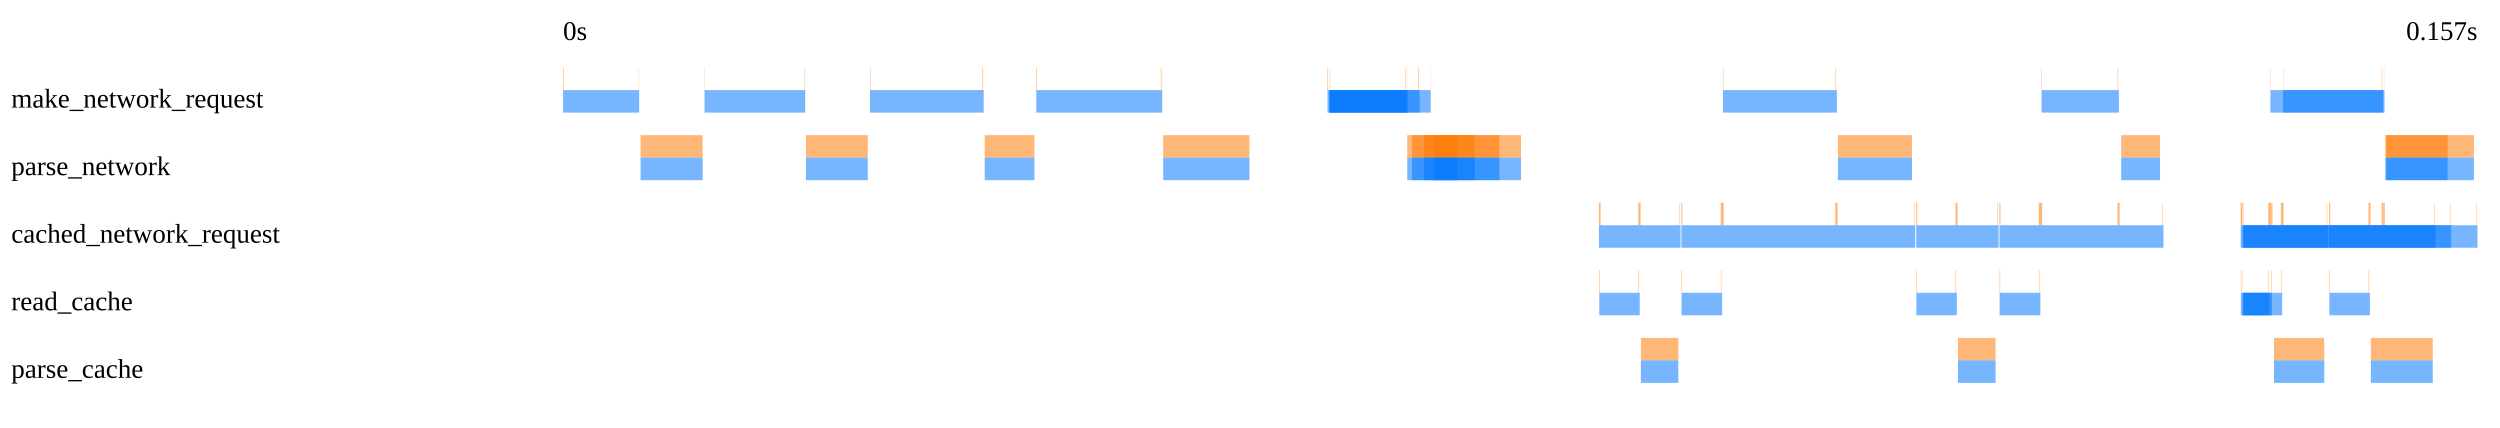
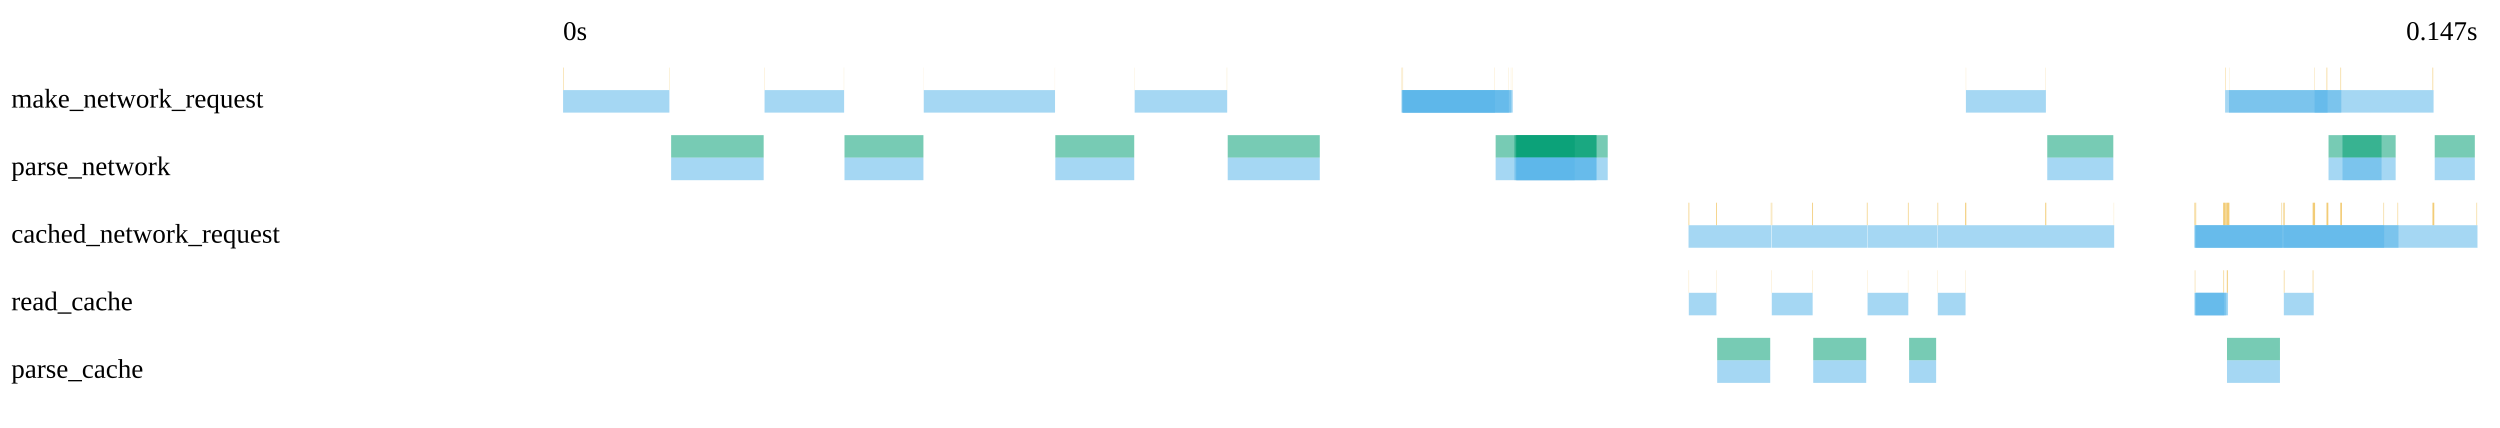
<svg xmlns="http://www.w3.org/2000/svg" height="190" viewBox="0 0 1110 190" width="1110">
  <text dominant-baseline="middle" text-anchor="start" x="250" y="15">
0s
</text>
  <text dominant-baseline="middle" text-anchor="end" x="1100" y="15">
- 0.157s
+ 0.147s
</text>
  <text dominant-baseline="middle" x="5" y="105">
cached_network_request
</text>
  <text dominant-baseline="middle" x="5" y="135">
read_cache
</text>
  <text dominant-baseline="middle" x="5" y="165">
parse_cache
</text>
  <text dominant-baseline="middle" x="5" y="45">
make_network_request
</text>
  <text dominant-baseline="middle" x="5" y="75">
parse_network
</text>
-   <rect fill="#FF780088" height="10" width="0.267" x="250.002" y="30">
- </rect>
-   <rect fill="#FF780088" height="10" width="0.097" x="283.553" y="30">
- </rect>
-   <rect fill="#FF780088" height="10" width="0.016" x="283.781" y="30">
- </rect>
-   <rect fill="#FF780088" height="10" width="27.572" x="284.412" y="60">
- </rect>
-   <rect fill="#FF780088" height="10" width="0.107" x="312.81" y="30">
- </rect>
-   <rect fill="#FF780088" height="10" width="0.182" x="357.059" y="30">
- </rect>
-   <rect fill="#FF780088" height="10" width="0.035" x="357.468" y="30">
- </rect>
-   <rect fill="#FF780088" height="10" width="27.457" x="357.833" y="60">
- </rect>
-   <rect fill="#FF780088" height="10" width="0.228" x="386.267" y="30">
- </rect>
-   <rect fill="#FF780088" height="10" width="0.266" x="436.103" y="30">
- </rect>
-   <rect fill="#FF780088" height="10" width="0.028" x="436.734" y="30">
- </rect>
-   <rect fill="#FF780088" height="10" width="22.094" x="437.207" y="60">
- </rect>
-   <rect fill="#FF780088" height="10" width="0.266" x="460.119" y="30">
- </rect>
-   <rect fill="#FF780088" height="10" width="0.266" x="515.4" y="30">
- </rect>
-   <rect fill="#FF780088" height="10" width="0.027" x="515.995" y="30">
- </rect>
-   <rect fill="#FF780088" height="10" width="38.307" x="516.456" y="60">
- </rect>
-   <rect fill="#FF780088" height="10" width="0.243" x="589.398" y="30">
- </rect>
-   <rect fill="#FF780088" height="10" width="0.061" x="590.129" y="30">
- </rect>
-   <rect fill="#FF780088" height="10" width="0.056" x="590.338" y="30">
- </rect>
-   <rect fill="#FF780088" height="10" width="0.043" x="590.53" y="30">
- </rect>
-   <rect fill="#FF780088" height="10" width="0.213" x="623.871" y="30">
- </rect>
-   <rect fill="#FF780088" height="10" width="0.026" x="624.406" y="30">
- </rect>
-   <rect fill="#FF780088" height="10" width="0.058" x="624.751" y="30">
- </rect>
-   <rect fill="#FF780088" height="10" width="0.025" x="625.061" y="30">
- </rect>
-   <rect fill="#FF780088" height="10" width="0.278" x="629.703" y="30">
- </rect>
-   <rect fill="#FF780088" height="10" width="0.028" x="630.306" y="30">
- </rect>
-   <rect fill="#FF780088" height="10" width="0.063" x="635.011" y="30">
- </rect>
-   <rect fill="#FF780088" height="10" width="0.023" x="635.196" y="30">
- </rect>
-   <rect fill="#FF780088" height="10" width="22.065" x="624.813" y="60">
- </rect>
-   <rect fill="#FF780088" height="10" width="22.481" x="632.299" y="60">
- </rect>
-   <rect fill="#FF780088" height="10" width="38.773" x="626.974" y="60">
- </rect>
-   <rect fill="#FF780088" height="10" width="38.596" x="636.739" y="60">
- </rect>
-   <rect fill="#FF780088" height="10" width="0.253" x="710.079" y="120">
- </rect>
-   <rect fill="#FF780088" height="10" width="0.746" x="709.921" y="90">
- </rect>
-   <rect fill="#FF780088" height="10" width="0.237" x="727.443" y="120">
- </rect>
-   <rect fill="#FF780088" height="10" width="0.034" x="728.005" y="120">
- </rect>
-   <rect fill="#FF780088" height="10" width="1.02" x="727.407" y="90">
- </rect>
-   <rect fill="#FF780088" height="10" width="16.627" x="728.545" y="150">
- </rect>
-   <rect fill="#FF780088" height="10" width="0.197" x="745.564" y="90">
- </rect>
-   <rect fill="#FF780088" height="10" width="0.027" x="746.124" y="90">
- </rect>
-   <rect fill="#FF780088" height="10" width="0.231" x="746.607" y="120">
- </rect>
-   <rect fill="#FF780088" height="10" width="0.415" x="746.538" y="90">
- </rect>
-   <rect fill="#FF780088" height="10" width="0.218" x="764.057" y="120">
- </rect>
-   <rect fill="#FF780088" height="10" width="0.034" x="764.588" y="120">
- </rect>
-   <rect fill="#FF780088" height="10" width="0.182" x="764.994" y="30">
- </rect>
-   <rect fill="#FF780088" height="10" width="1.288" x="764.02" y="90">
- </rect>
-   <rect fill="#FF780088" height="10" width="0.222" x="814.899" y="30">
- </rect>
-   <rect fill="#FF780088" height="10" width="0.036" x="815.537" y="30">
- </rect>
-   <rect fill="#FF780088" height="10" width="1.041" x="814.861" y="90">
- </rect>
-   <rect fill="#FF780088" height="10" width="32.91" x="816.025" y="60">
- </rect>
-   <rect fill="#FF780088" height="10" width="0.206" x="849.759" y="90">
- </rect>
-   <rect fill="#FF780088" height="10" width="0.028" x="850.332" y="90">
- </rect>
-   <rect fill="#FF780088" height="10" width="0.243" x="850.866" y="120">
- </rect>
-   <rect fill="#FF780088" height="10" width="0.434" x="850.797" y="90">
- </rect>
-   <rect fill="#FF780088" height="10" width="0.231" x="868.252" y="120">
- </rect>
-   <rect fill="#FF780088" height="10" width="0.033" x="868.807" y="120">
- </rect>
-   <rect fill="#FF780088" height="10" width="0.941" x="868.216" y="90">
- </rect>
-   <rect fill="#FF780088" height="10" width="16.683" x="869.343" y="150">
- </rect>
-   <rect fill="#FF780088" height="10" width="0.195" x="886.826" y="90">
- </rect>
-   <rect fill="#FF780088" height="10" width="0.028" x="887.349" y="90">
- </rect>
-   <rect fill="#FF780088" height="10" width="0.232" x="887.828" y="120">
- </rect>
-   <rect fill="#FF780088" height="10" width="0.422" x="887.757" y="90">
- </rect>
-   <rect fill="#FF780088" height="10" width="0.212" x="905.358" y="120">
- </rect>
-   <rect fill="#FF780088" height="10" width="0.032" x="905.891" y="120">
- </rect>
-   <rect fill="#FF780088" height="10" width="0.18" x="906.439" y="30">
- </rect>
-   <rect fill="#FF780088" height="10" width="1.528" x="905.214" y="90">
- </rect>
-   <rect fill="#FF780088" height="10" width="0.218" x="940.21" y="30">
- </rect>
-   <rect fill="#FF780088" height="10" width="0.034" x="940.759" y="30">
- </rect>
-   <rect fill="#FF780088" height="10" width="0.935" x="940.171" y="90">
- </rect>
-   <rect fill="#FF780088" height="10" width="17.255" x="941.803" y="60">
- </rect>
-   <rect fill="#FF780088" height="10" width="0.193" x="960.046" y="90">
- </rect>
-   <rect fill="#FF780088" height="10" width="0.027" x="960.559" y="90">
- </rect>
-   <rect fill="#FF780088" height="10" width="0.252" x="994.931" y="120">
- </rect>
-   <rect fill="#FF780088" height="10" width="0.659" x="994.85" y="90">
- </rect>
-   <rect fill="#FF780088" height="10" width="0.065" x="995.717" y="120">
- </rect>
-   <rect fill="#FF780088" height="10" width="0.218" x="995.671" y="90">
- </rect>
-   <rect fill="#FF780088" height="10" width="0.051" x="996.063" y="120">
- </rect>
-   <rect fill="#FF780088" height="10" width="0.192" x="996.019" y="90">
- </rect>
-   <rect fill="#FF780088" height="10" width="0.209" x="1007.113" y="120">
- </rect>
-   <rect fill="#FF780088" height="10" width="0.032" x="1007.65" y="120">
- </rect>
-   <rect fill="#FF780088" height="10" width="0.139" x="1008.052" y="30">
- </rect>
-   <rect fill="#FF780088" height="10" width="1.235" x="1007.077" y="90">
- </rect>
-   <rect fill="#FF780088" height="10" width="0.219" x="1008.439" y="120">
- </rect>
-   <rect fill="#FF780088" height="10" width="0.028" x="1008.743" y="120">
- </rect>
-   <rect fill="#FF780088" height="10" width="0.559" x="1008.428" y="90">
- </rect>
-   <rect fill="#FF780088" height="10" width="0.209" x="1012.717" y="120">
- </rect>
-   <rect fill="#FF780088" height="10" width="0.033" x="1013.241" y="120">
- </rect>
-   <rect fill="#FF780088" height="10" width="0.138" x="1013.642" y="30">
- </rect>
-   <rect fill="#FF780088" height="10" width="1.22" x="1012.679" y="90">
- </rect>
-   <rect fill="#FF780088" height="10" width="22.33" x="1009.645" y="150">
- </rect>
-   <rect fill="#FF780088" height="10" width="0.189" x="1033.059" y="90">
- </rect>
-   <rect fill="#FF780088" height="10" width="0.028" x="1033.565" y="90">
- </rect>
-   <rect fill="#FF780088" height="10" width="0.237" x="1034.229" y="120">
- </rect>
-   <rect fill="#FF780088" height="10" width="0.478" x="1034.11" y="90">
- </rect>
-   <rect fill="#FF780088" height="10" width="0.227" x="1051.65" y="120">
- </rect>
-   <rect fill="#FF780088" height="10" width="0.034" x="1052.193" y="120">
- </rect>
-   <rect fill="#FF780088" height="10" width="0.922" x="1051.612" y="90">
- </rect>
-   <rect fill="#FF780088" height="10" width="0.215" x="1057.496" y="30">
- </rect>
-   <rect fill="#FF780088" height="10" width="0.033" x="1058.067" y="30">
- </rect>
-   <rect fill="#FF780088" height="10" width="0.957" x="1057.459" y="90">
- </rect>
-   <rect fill="#FF780088" height="10" width="0.051" x="1058.55" y="30">
- </rect>
-   <rect fill="#FF780088" height="10" width="0.029" x="1058.698" y="30">
- </rect>
-   <rect fill="#FF780088" height="10" width="0.336" x="1058.539" y="90">
- </rect>
-   <rect fill="#FF780088" height="10" width="27.492" x="1052.658" y="150">
- </rect>
-   <rect fill="#FF780088" height="10" width="0.192" x="1080.87" y="90">
- </rect>
-   <rect fill="#FF780088" height="10" width="0.026" x="1081.399" y="90">
- </rect>
-   <rect fill="#FF780088" height="10" width="27.683" x="1059.056" y="60">
- </rect>
-   <rect fill="#FF780088" height="10" width="0.19" x="1087.75" y="90">
- </rect>
-   <rect fill="#FF780088" height="10" width="0.027" x="1088.263" y="90">
- </rect>
-   <rect fill="#FF780088" height="10" width="38.896" x="1059.523" y="60">
- </rect>
-   <rect fill="#FF780088" height="10" width="0.19" x="1099.466" y="90">
- </rect>
-   <rect fill="#FF780088" height="10" width="0.027" x="1099.973" y="90">
- </rect>
-   <rect fill="#0076FF88" height="10" width="17.556" x="995.717" y="130">
- </rect>
-   <rect fill="#0076FF88" height="10" width="45.086" x="1013.642" y="40">
- </rect>
-   <rect fill="#0076FF88" height="10" width="17.998" x="1034.229" y="130">
- </rect>
-   <rect fill="#0076FF88" height="10" width="50.048" x="1008.052" y="40">
- </rect>
-   <rect fill="#0076FF88" height="10" width="22.33" x="1009.645" y="160">
- </rect>
-   <rect fill="#0076FF88" height="10" width="27.492" x="1052.658" y="160">
- </rect>
-   <rect fill="#0076FF88" height="10" width="27.683" x="1059.056" y="70">
- </rect>
-   <rect fill="#0076FF88" height="10" width="38.896" x="1059.523" y="70">
- </rect>
-   <rect fill="#0076FF88" height="10" width="34.557" x="590.53" y="40">
- </rect>
-   <rect fill="#0076FF88" height="10" width="38.773" x="626.974" y="70">
- </rect>
-   <rect fill="#0076FF88" height="10" width="38.596" x="636.739" y="70">
- </rect>
-   <rect fill="#0076FF88" height="10" width="17.961" x="710.079" y="130">
- </rect>
-   <rect fill="#0076FF88" height="10" width="16.627" x="728.545" y="160">
- </rect>
-   <rect fill="#0076FF88" height="10" width="18.015" x="746.607" y="130">
- </rect>
-   <rect fill="#0076FF88" height="10" width="50.578" x="764.994" y="40">
- </rect>
-   <rect fill="#0076FF88" height="10" width="32.91" x="816.025" y="70">
- </rect>
-   <rect fill="#0076FF88" height="10" width="17.974" x="850.866" y="130">
- </rect>
-   <rect fill="#0076FF88" height="10" width="16.683" x="869.343" y="160">
- </rect>
-   <rect fill="#0076FF88" height="10" width="18.095" x="887.828" y="130">
- </rect>
-   <rect fill="#0076FF88" height="10" width="22.065" x="624.813" y="70">
- </rect>
-   <rect fill="#0076FF88" height="10" width="22.481" x="632.299" y="70">
- </rect>
-   <rect fill="#0076FF88" height="10" width="27.457" x="357.833" y="70">
- </rect>
-   <rect fill="#0076FF88" height="10" width="50.495" x="386.267" y="40">
- </rect>
-   <rect fill="#0076FF88" height="10" width="22.094" x="437.207" y="70">
- </rect>
-   <rect fill="#0076FF88" height="10" width="55.904" x="460.119" y="40">
- </rect>
-   <rect fill="#0076FF88" height="10" width="33.796" x="250.002" y="40">
- </rect>
-   <rect fill="#0076FF88" height="10" width="27.572" x="284.412" y="70">
- </rect>
-   <rect fill="#0076FF88" height="10" width="44.694" x="312.81" y="40">
- </rect>
-   <rect fill="#0076FF88" height="10" width="38.307" x="516.456" y="70">
- </rect>
-   <rect fill="#0076FF88" height="10" width="40.936" x="589.398" y="40">
- </rect>
-   <rect fill="#0076FF88" height="10" width="45.09" x="590.129" y="40">
- </rect>
-   <rect fill="#0076FF88" height="10" width="36.229" x="709.921" y="100">
- </rect>
-   <rect fill="#0076FF88" height="10" width="103.822" x="746.538" y="100">
- </rect>
-   <rect fill="#0076FF88" height="10" width="36.581" x="850.797" y="100">
- </rect>
-   <rect fill="#0076FF88" height="10" width="72.829" x="887.757" y="100">
- </rect>
-   <rect fill="#0076FF88" height="10" width="34.354" x="906.439" y="40">
- </rect>
-   <rect fill="#0076FF88" height="10" width="17.255" x="941.803" y="70">
- </rect>
-   <rect fill="#0076FF88" height="10" width="12.752" x="994.931" y="130">
- </rect>
-   <rect fill="#0076FF88" height="10" width="93.439" x="994.85" y="100">
- </rect>
-   <rect fill="#0076FF88" height="10" width="104.329" x="995.671" y="100">
- </rect>
-   <rect fill="#0076FF88" height="10" width="37.573" x="996.019" y="100">
- </rect>
-   <rect fill="#0076FF88" height="10" width="47.316" x="1034.11" y="100">
- </rect>
-   <rect fill="#0076FF88" height="10" width="12.708" x="996.063" y="130">
- </rect>
-   <rect fill="#0076FF88" height="10" width="34.094" x="590.338" y="40">
+   <rect fill="#E69F0088" height="10" width="0.212" x="250.001" y="30">
+ </rect>
+   <rect fill="#E69F0088" height="10" width="0.111" x="297.032" y="30">
+ </rect>
+   <rect fill="#E69F0088" height="10" width="0.008" x="297.206" y="30">
+ </rect>
+   <rect fill="#009E7388" height="10" width="41.088" x="297.98" y="60">
+ </rect>
+   <rect fill="#E69F0088" height="10" width="0.096" x="339.46" y="30">
+ </rect>
+   <rect fill="#E69F0088" height="10" width="0.051" x="374.7" y="30">
+ </rect>
+   <rect fill="#E69F0088" height="10" width="0.006" x="374.784" y="30">
+ </rect>
+   <rect fill="#009E7388" height="10" width="35.04" x="374.955" y="60">
+ </rect>
+   <rect fill="#E69F0088" height="10" width="0.038" x="410.141" y="30">
+ </rect>
+   <rect fill="#E69F0088" height="10" width="0.029" x="468.371" y="30">
+ </rect>
+   <rect fill="#E69F0088" height="10" width="0.007" x="468.426" y="30">
+ </rect>
+   <rect fill="#009E7388" height="10" width="35.037" x="468.56" y="60">
+ </rect>
+   <rect fill="#E69F0088" height="10" width="0.059" x="503.791" y="30">
+ </rect>
+   <rect fill="#E69F0088" height="10" width="0.067" x="544.736" y="30">
+ </rect>
+   <rect fill="#E69F0088" height="10" width="0.016" x="544.855" y="30">
+ </rect>
+   <rect fill="#009E7388" height="10" width="40.875" x="545.106" y="60">
+ </rect>
+   <rect fill="#E69F0088" height="10" width="0.114" x="622.222" y="30">
+ </rect>
+   <rect fill="#E69F0088" height="10" width="0.066" x="622.53" y="30">
+ </rect>
+   <rect fill="#E69F0088" height="10" width="0.047" x="622.727" y="30">
+ </rect>
+   <rect fill="#E69F0088" height="10" width="0.047" x="622.9" y="30">
+ </rect>
+   <rect fill="#E69F0088" height="10" width="0.064" x="663.608" y="30">
+ </rect>
+   <rect fill="#E69F0088" height="10" width="0.025" x="663.754" y="30">
+ </rect>
+   <rect fill="#E69F0088" height="10" width="0.051" x="669.79" y="30">
+ </rect>
+   <rect fill="#E69F0088" height="10" width="0.026" x="669.919" y="30">
+ </rect>
+   <rect fill="#E69F0088" height="10" width="0.047" x="670.862" y="30">
+ </rect>
+   <rect fill="#E69F0088" height="10" width="0.025" x="670.989" y="30">
+ </rect>
+   <rect fill="#E69F0088" height="10" width="0.042" x="671.506" y="30">
+ </rect>
+   <rect fill="#E69F0088" height="10" width="0.025" x="671.628" y="30">
+ </rect>
+   <rect fill="#009E7388" height="10" width="35.138" x="664.066" y="60">
+ </rect>
+   <rect fill="#009E7388" height="10" width="35.532" x="673.246" y="60">
+ </rect>
+   <rect fill="#009E7388" height="10" width="35.699" x="673.182" y="60">
+ </rect>
+   <rect fill="#009E7388" height="10" width="41.432" x="672.402" y="60">
+ </rect>
+   <rect fill="#E69F0088" height="10" width="0.106" x="749.828" y="120">
+ </rect>
+   <rect fill="#E69F0088" height="10" width="0.333" x="749.712" y="90">
+ </rect>
+   <rect fill="#E69F0088" height="10" width="0.062" x="761.939" y="120">
+ </rect>
+   <rect fill="#E69F0088" height="10" width="0.031" x="762.071" y="120">
+ </rect>
+   <rect fill="#E69F0088" height="10" width="0.363" x="761.925" y="90">
+ </rect>
+   <rect fill="#009E7388" height="10" width="23.546" x="762.427" y="150">
+ </rect>
+   <rect fill="#E69F0088" height="10" width="0.072" x="786.226" y="90">
+ </rect>
+   <rect fill="#E69F0088" height="10" width="0.028" x="786.382" y="90">
+ </rect>
+   <rect fill="#E69F0088" height="10" width="0.096" x="786.669" y="120">
+ </rect>
+   <rect fill="#E69F0088" height="10" width="0.243" x="786.604" y="90">
+ </rect>
+   <rect fill="#E69F0088" height="10" width="0.093" x="804.623" y="120">
+ </rect>
+   <rect fill="#E69F0088" height="10" width="0.032" x="804.785" y="120">
+ </rect>
+   <rect fill="#E69F0088" height="10" width="0.367" x="804.606" y="90">
+ </rect>
+   <rect fill="#009E7388" height="10" width="23.529" x="805.067" y="150">
+ </rect>
+   <rect fill="#E69F0088" height="10" width="0.055" x="828.805" y="90">
+ </rect>
+   <rect fill="#E69F0088" height="10" width="0.026" x="828.941" y="90">
+ </rect>
+   <rect fill="#E69F0088" height="10" width="0.088" x="829.202" y="120">
+ </rect>
+   <rect fill="#E69F0088" height="10" width="0.233" x="829.138" y="90">
+ </rect>
+   <rect fill="#E69F0088" height="10" width="0.06" x="847.127" y="120">
+ </rect>
+   <rect fill="#E69F0088" height="10" width="0.031" x="847.254" y="120">
+ </rect>
+   <rect fill="#E69F0088" height="10" width="0.306" x="847.113" y="90">
+ </rect>
+   <rect fill="#009E7388" height="10" width="12" x="847.646" y="150">
+ </rect>
+   <rect fill="#E69F0088" height="10" width="0.047" x="860.029" y="90">
+ </rect>
+   <rect fill="#E69F0088" height="10" width="0.026" x="860.151" y="90">
+ </rect>
+   <rect fill="#E69F0088" height="10" width="0.085" x="860.381" y="120">
+ </rect>
+   <rect fill="#E69F0088" height="10" width="0.224" x="860.326" y="90">
+ </rect>
+   <rect fill="#E69F0088" height="10" width="0.06" x="872.543" y="120">
+ </rect>
+   <rect fill="#E69F0088" height="10" width="0.035" x="872.671" y="120">
+ </rect>
+   <rect fill="#E69F0088" height="10" width="0.073" x="872.858" y="30">
+ </rect>
+   <rect fill="#E69F0088" height="10" width="0.496" x="872.529" y="90">
+ </rect>
+   <rect fill="#E69F0088" height="10" width="0.06" x="908.207" y="30">
+ </rect>
+   <rect fill="#E69F0088" height="10" width="0.032" x="908.345" y="30">
+ </rect>
+   <rect fill="#E69F0088" height="10" width="0.446" x="908.093" y="90">
+ </rect>
+   <rect fill="#009E7388" height="10" width="29.327" x="908.978" y="60">
+ </rect>
+   <rect fill="#E69F0088" height="10" width="0.063" x="938.536" y="90">
+ </rect>
+   <rect fill="#E69F0088" height="10" width="0.025" x="938.676" y="90">
+ </rect>
+   <rect fill="#E69F0088" height="10" width="0.08" x="974.309" y="120">
+ </rect>
+   <rect fill="#E69F0088" height="10" width="0.224" x="974.252" y="90">
+ </rect>
+   <rect fill="#E69F0088" height="10" width="0.06" x="974.655" y="120">
+ </rect>
+   <rect fill="#E69F0088" height="10" width="0.192" x="974.603" y="90">
+ </rect>
+   <rect fill="#E69F0088" height="10" width="0.053" x="974.969" y="120">
+ </rect>
+   <rect fill="#E69F0088" height="10" width="0.186" x="974.915" y="90">
+ </rect>
+   <rect fill="#E69F0088" height="10" width="0.248" x="987.116" y="120">
+ </rect>
+   <rect fill="#E69F0088" height="10" width="0.034" x="987.529" y="120">
+ </rect>
+   <rect fill="#E69F0088" height="10" width="0.188" x="987.944" y="30">
+ </rect>
+   <rect fill="#E69F0088" height="10" width="1.155" x="987.074" y="90">
+ </rect>
+   <rect fill="#E69F0088" height="10" width="0.054" x="988.34" y="120">
+ </rect>
+   <rect fill="#E69F0088" height="10" width="0.031" x="988.46" y="120">
+ </rect>
+   <rect fill="#E69F0088" height="10" width="0.358" x="988.328" y="90">
+ </rect>
+   <rect fill="#E69F0088" height="10" width="0.351" x="988.798" y="120">
+ </rect>
+   <rect fill="#E69F0088" height="10" width="0.029" x="989.214" y="120">
+ </rect>
+   <rect fill="#E69F0088" height="10" width="0.085" x="989.673" y="30">
+ </rect>
+   <rect fill="#E69F0088" height="10" width="1.074" x="988.775" y="90">
+ </rect>
+   <rect fill="#009E7388" height="10" width="23.518" x="988.785" y="150">
+ </rect>
+   <rect fill="#E69F0088" height="10" width="0.217" x="1012.992" y="90">
+ </rect>
+   <rect fill="#E69F0088" height="10" width="0.029" x="1013.383" y="90">
+ </rect>
+   <rect fill="#E69F0088" height="10" width="0.254" x="1014.025" y="120">
+ </rect>
+   <rect fill="#E69F0088" height="10" width="0.528" x="1013.849" y="90">
+ </rect>
+   <rect fill="#E69F0088" height="10" width="0.238" x="1026.856" y="120">
+ </rect>
+   <rect fill="#E69F0088" height="10" width="0.034" x="1027.258" y="120">
+ </rect>
+   <rect fill="#E69F0088" height="10" width="0.137" x="1027.66" y="30">
+ </rect>
+   <rect fill="#E69F0088" height="10" width="1.08" x="1026.816" y="90">
+ </rect>
+   <rect fill="#E69F0088" height="10" width="0.24" x="1033.008" y="30">
+ </rect>
+   <rect fill="#E69F0088" height="10" width="0.037" x="1033.426" y="30">
+ </rect>
+   <rect fill="#E69F0088" height="10" width="0.805" x="1032.968" y="90">
+ </rect>
+   <rect fill="#E69F0088" height="10" width="0.217" x="1039.125" y="30">
+ </rect>
+   <rect fill="#E69F0088" height="10" width="0.035" x="1039.51" y="30">
+ </rect>
+   <rect fill="#E69F0088" height="10" width="0.738" x="1039.089" y="90">
+ </rect>
+   <rect fill="#009E7388" height="10" width="23.545" x="1033.872" y="60">
+ </rect>
+   <rect fill="#E69F0088" height="10" width="0.21" x="1058.148" y="90">
+ </rect>
+   <rect fill="#E69F0088" height="10" width="0.029" x="1058.528" y="90">
+ </rect>
+   <rect fill="#009E7388" height="10" width="23.61" x="1040.063" y="60">
+ </rect>
+   <rect fill="#E69F0088" height="10" width="0.212" x="1064.516" y="90">
+ </rect>
+   <rect fill="#E69F0088" height="10" width="0.029" x="1064.902" y="90">
+ </rect>
+   <rect fill="#E69F0088" height="10" width="0.24" x="1080.053" y="30">
+ </rect>
+   <rect fill="#E69F0088" height="10" width="0.035" x="1080.472" y="30">
+ </rect>
+   <rect fill="#E69F0088" height="10" width="0.803" x="1080.012" y="90">
+ </rect>
+   <rect fill="#009E7388" height="10" width="17.809" x="1081.011" y="60">
+ </rect>
+   <rect fill="#E69F0088" height="10" width="0.211" x="1099.586" y="90">
+ </rect>
+   <rect fill="#E69F0088" height="10" width="0.029" x="1099.971" y="90">
+ </rect>
+   <rect fill="#56B4E988" height="10" width="38.81" x="974.603" y="100">
+ </rect>
+   <rect fill="#56B4E988" height="10" width="43.79" x="989.673" y="40">
+ </rect>
+   <rect fill="#56B4E988" height="10" width="86.151" x="1013.849" y="100">
+ </rect>
+   <rect fill="#56B4E988" height="10" width="23.518" x="988.785" y="160">
+ </rect>
+   <rect fill="#56B4E988" height="10" width="23.545" x="1033.872" y="70">
+ </rect>
+   <rect fill="#56B4E988" height="10" width="23.61" x="1040.063" y="70">
+ </rect>
+   <rect fill="#56B4E988" height="10" width="17.809" x="1081.011" y="70">
+ </rect>
+   <rect fill="#56B4E988" height="10" width="36.698" x="749.712" y="100">
+ </rect>
+   <rect fill="#56B4E988" height="10" width="35.699" x="673.182" y="70">
+ </rect>
+   <rect fill="#56B4E988" height="10" width="41.432" x="672.402" y="70">
+ </rect>
+   <rect fill="#56B4E988" height="10" width="12.274" x="749.828" y="130">
+ </rect>
+   <rect fill="#56B4E988" height="10" width="23.546" x="762.427" y="160">
+ </rect>
+   <rect fill="#56B4E988" height="10" width="18.148" x="786.669" y="130">
+ </rect>
+   <rect fill="#56B4E988" height="10" width="42.363" x="786.604" y="100">
+ </rect>
+   <rect fill="#56B4E988" height="10" width="23.529" x="805.067" y="160">
+ </rect>
+   <rect fill="#56B4E988" height="10" width="18.082" x="829.202" y="130">
+ </rect>
+   <rect fill="#56B4E988" height="10" width="31.039" x="829.138" y="100">
+ </rect>
+   <rect fill="#56B4E988" height="10" width="12" x="847.646" y="160">
+ </rect>
+   <rect fill="#56B4E988" height="10" width="12.325" x="860.381" y="130">
+ </rect>
+   <rect fill="#56B4E988" height="10" width="78.375" x="860.326" y="100">
+ </rect>
+   <rect fill="#56B4E988" height="10" width="35.52" x="872.858" y="40">
+ </rect>
+   <rect fill="#56B4E988" height="10" width="48.753" x="622.9" y="40">
+ </rect>
+   <rect fill="#56B4E988" height="10" width="35.138" x="664.066" y="70">
+ </rect>
+   <rect fill="#56B4E988" height="10" width="35.532" x="673.246" y="70">
+ </rect>
+   <rect fill="#56B4E988" height="10" width="35.04" x="374.955" y="70">
+ </rect>
+   <rect fill="#56B4E988" height="10" width="58.292" x="410.141" y="40">
+ </rect>
+   <rect fill="#56B4E988" height="10" width="35.037" x="468.56" y="70">
+ </rect>
+   <rect fill="#56B4E988" height="10" width="41.08" x="503.791" y="40">
+ </rect>
+   <rect fill="#56B4E988" height="10" width="47.212" x="250.001" y="40">
+ </rect>
+   <rect fill="#56B4E988" height="10" width="41.25" x="622.53" y="40">
+ </rect>
+   <rect fill="#56B4E988" height="10" width="41.088" x="297.98" y="70">
+ </rect>
+   <rect fill="#56B4E988" height="10" width="35.331" x="339.46" y="40">
+ </rect>
+   <rect fill="#56B4E988" height="10" width="40.875" x="545.106" y="70">
+ </rect>
+   <rect fill="#56B4E988" height="10" width="48.791" x="622.222" y="40">
+ </rect>
+   <rect fill="#56B4E988" height="10" width="29.327" x="908.978" y="70">
+ </rect>
+   <rect fill="#56B4E988" height="10" width="13.255" x="974.309" y="130">
+ </rect>
+   <rect fill="#56B4E988" height="10" width="90.679" x="974.252" y="100">
+ </rect>
+   <rect fill="#56B4E988" height="10" width="13.836" x="974.655" y="130">
+ </rect>
+   <rect fill="#56B4E988" height="10" width="83.642" x="974.915" y="100">
+ </rect>
+   <rect fill="#56B4E988" height="10" width="51.601" x="987.944" y="40">
+ </rect>
+   <rect fill="#56B4E988" height="10" width="13.267" x="1014.025" y="130">
+ </rect>
+   <rect fill="#56B4E988" height="10" width="52.848" x="1027.66" y="40">
+ </rect>
+   <rect fill="#56B4E988" height="10" width="14.274" x="974.969" y="130">
+ </rect>
+   <rect fill="#56B4E988" height="10" width="47.218" x="622.727" y="40">
</rect>
</svg>
